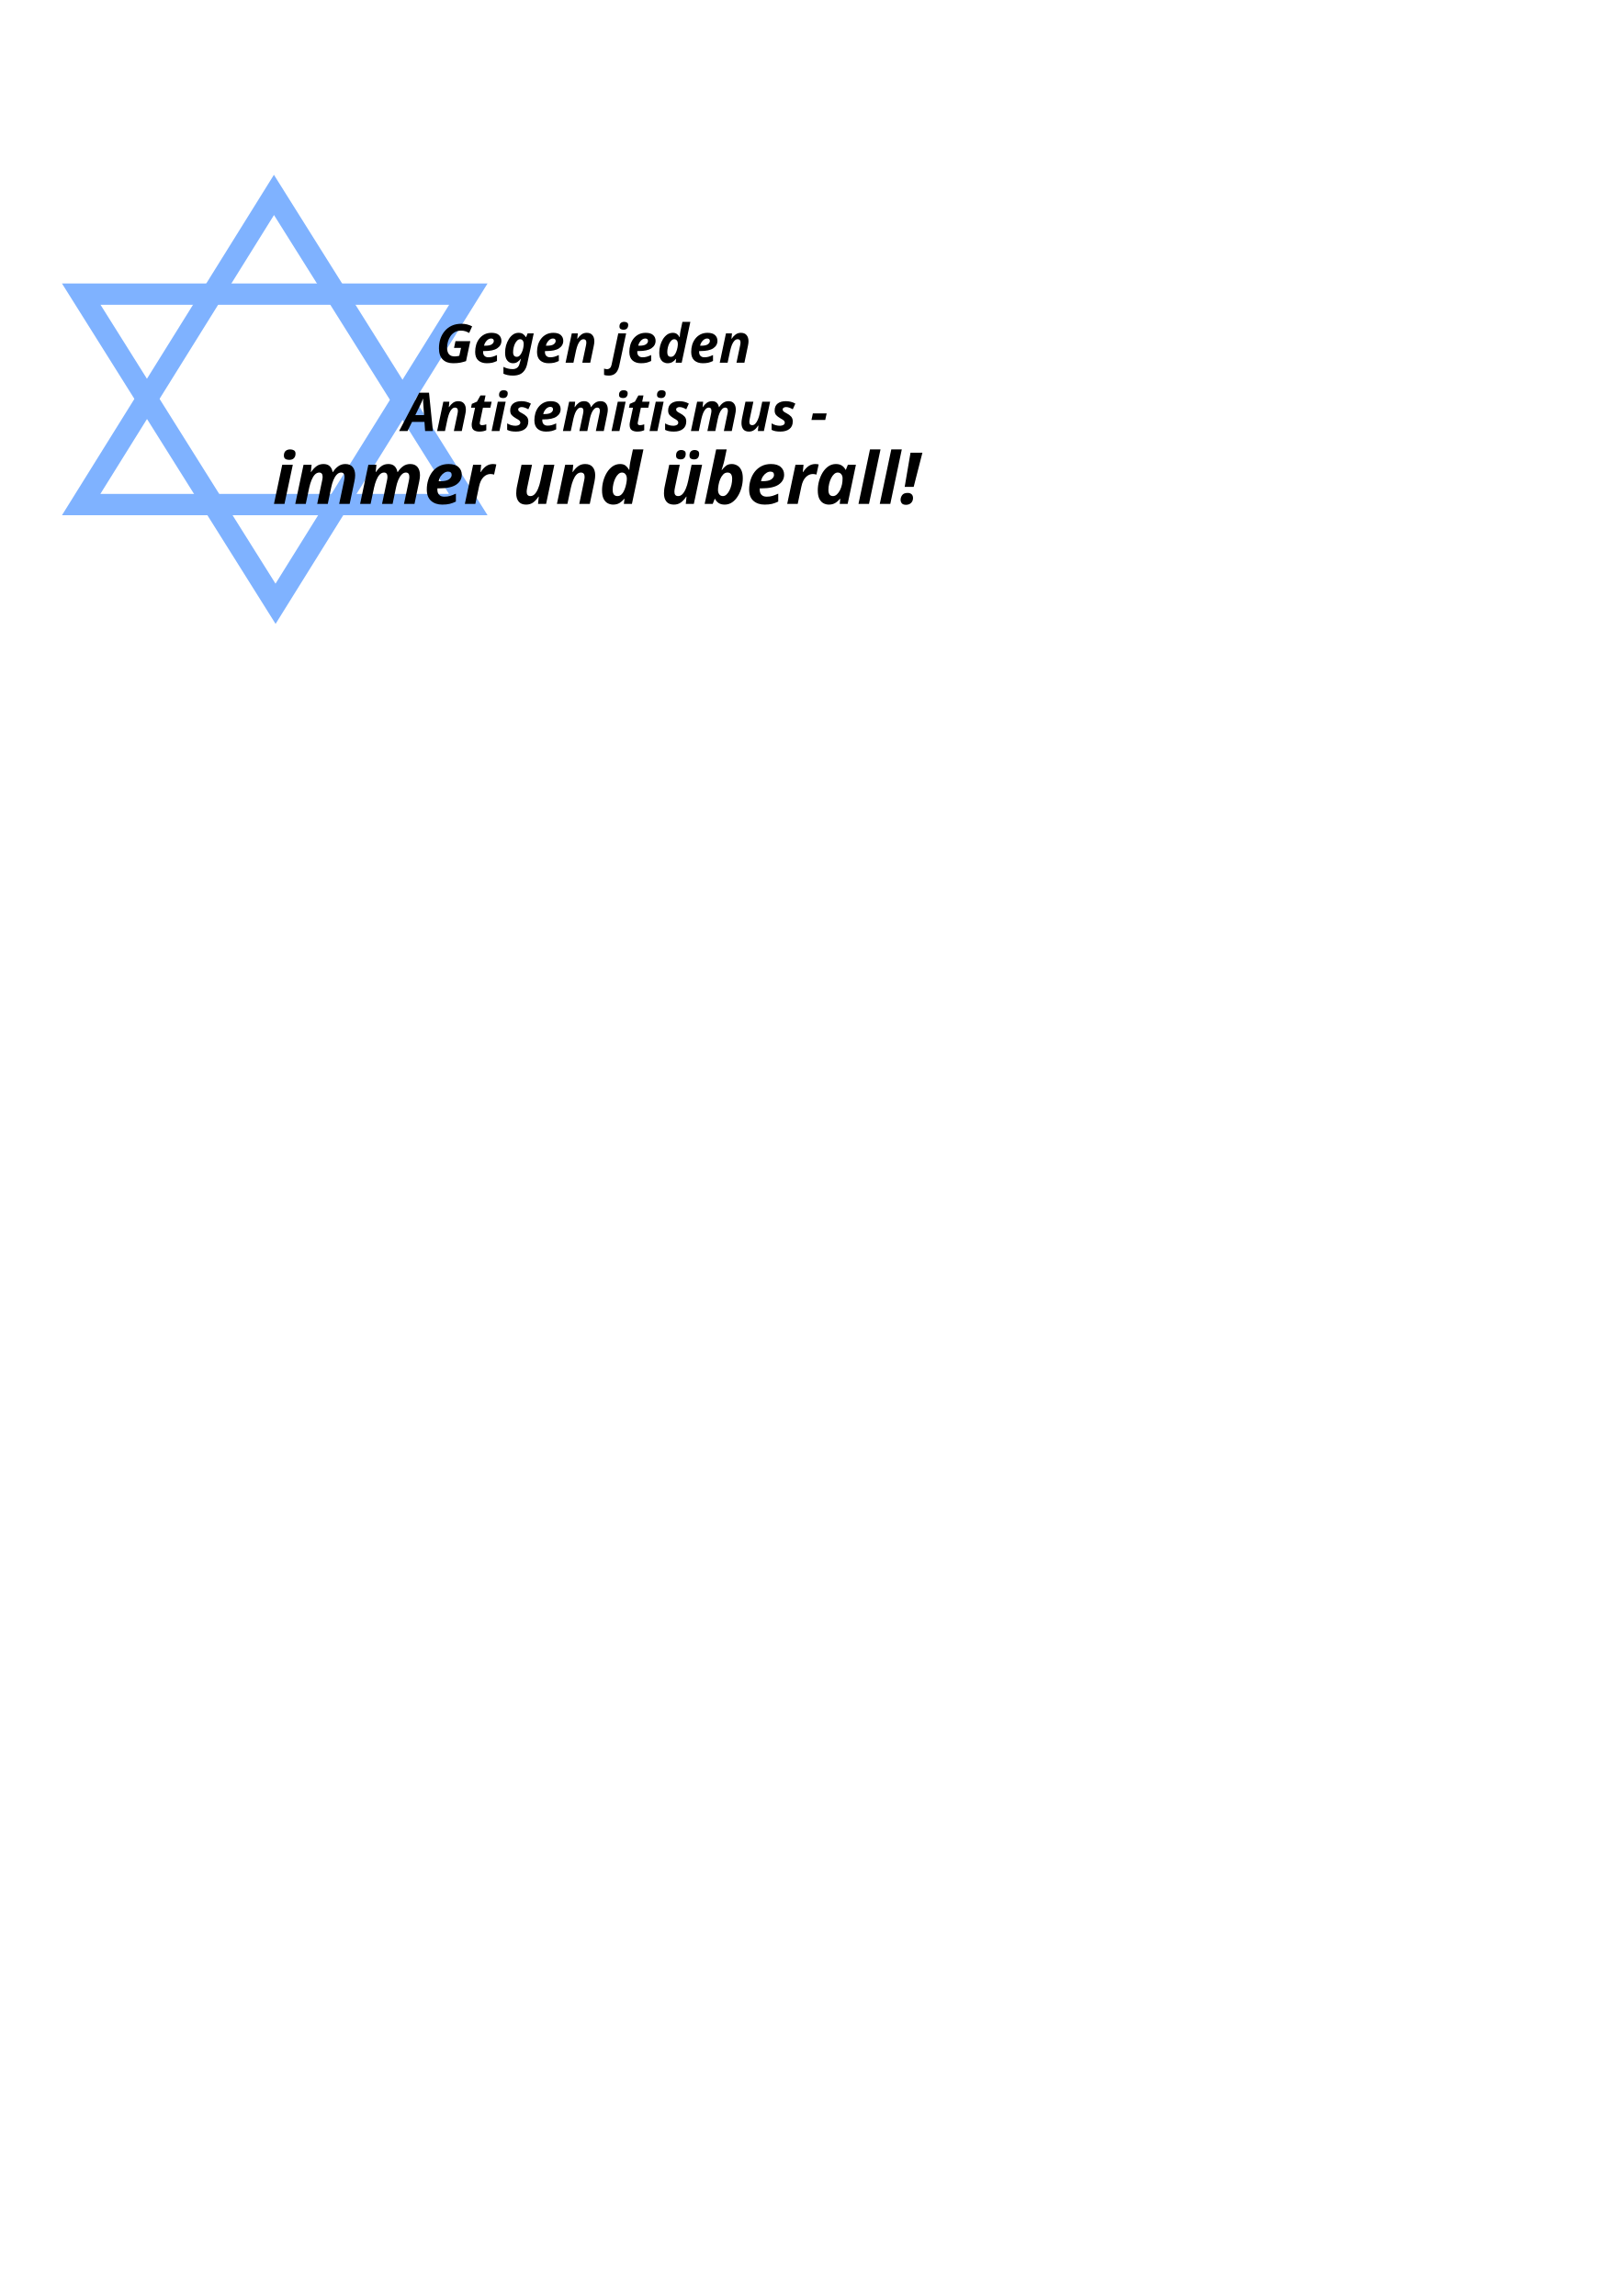
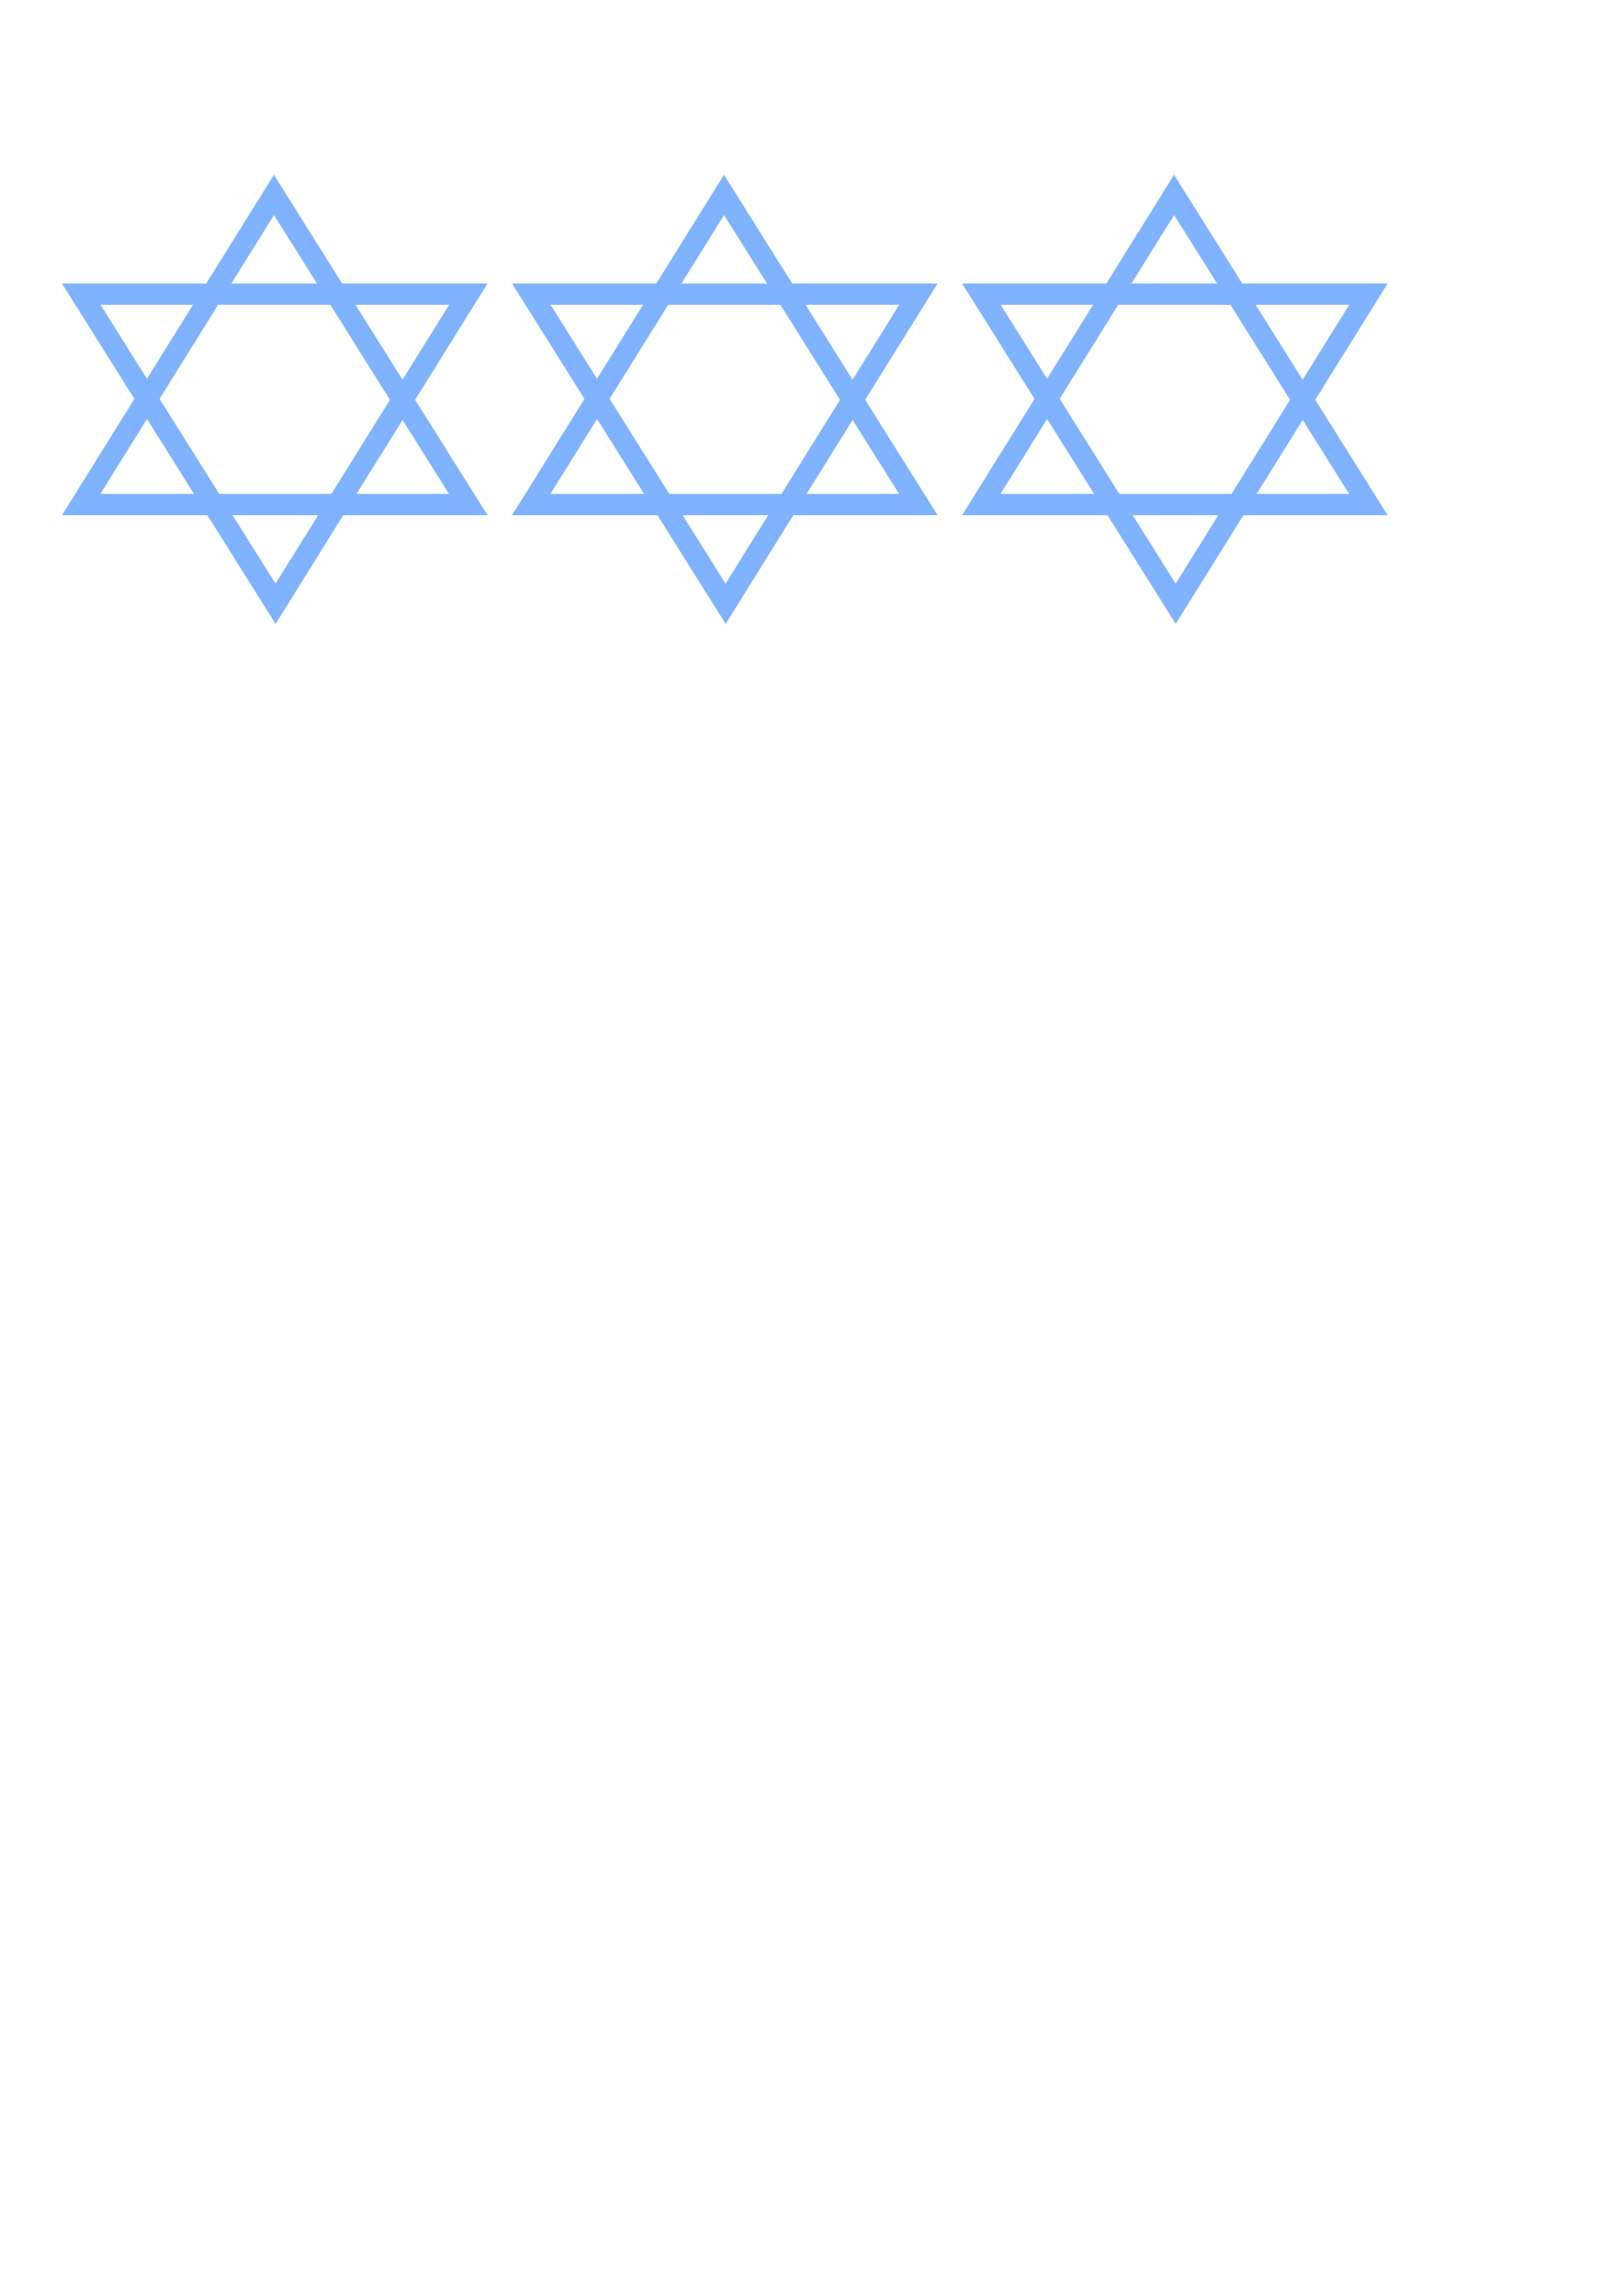
<svg xmlns="http://www.w3.org/2000/svg" xmlns:xlink="http://www.w3.org/1999/xlink" width="210mm" height="297mm" viewBox="0 0 210 297" version="1.1" id="svg1">
  <defs id="defs1">
    <linearGradient id="swatch13">
      <stop style="stop-color:#000000;stop-opacity:1;" offset="0" id="stop13" />
    </linearGradient>
-     <filter style="color-interpolation-filters:sRGB" id="filter13" x="-5.3234166e-06" y="-4.5043224e-05" width="1" height="1">
-       <feGaussianBlur stdDeviation="0" id="feGaussianBlur13" />
-     </filter>
    <linearGradient xlink:href="#swatch13" id="linearGradient18" gradientUnits="userSpaceOnUse" gradientTransform="translate(-57.75,25.5)" x1="134.349" y1="102.238" x2="257.959" y2="102.238" />
  </defs>
  <g id="layer1">
    <g id="g16" transform="matrix(0.5472683,0,0,0.5472683,-6.632547,-1.255487)" style="opacity:0.5">
      <path style="fill:none;stroke:#0066ff;stroke-width:5.041;stroke-dasharray:none" d="M 31.324,71.821 H 122.8 L 77.239,145.007 Z" id="path1" />
      <path style="fill:none;stroke:#0066ff;stroke-width:5.041;stroke-dasharray:none" d="M 122.78,121.554 H 31.303 L 76.864,48.368 Z" id="path2" />
    </g>
-     <text xml:space="preserve" style="font-style:normal;font-variant:normal;font-weight:normal;font-stretch:normal;font-size:12.7px;font-family:'Arial Black';-inkscape-font-specification:'Arial Black, ';text-align:center;writing-mode:lr-tb;direction:ltr;text-anchor:middle;mix-blend-mode:normal;fill:#000000;stroke:none;stroke-width:5.597;stroke-dasharray:none;filter:url(#filter13)" x="150.735" y="87.918" id="text2" transform="matrix(0.5472683,0,0,0.5472683,1.490612,-1.199548)">
-       <tspan style="font-style:italic;font-variant:normal;font-weight:bold;font-stretch:normal;font-size:12.7px;font-family:montserrat;-inkscape-font-specification:'montserrat Bold Italic';text-align:center;text-anchor:middle;opacity:1;fill:#000000;fill-opacity:1;stroke:none;stroke-width:5.597;stroke-dasharray:none;paint-order:markers fill stroke" x="150.735" y="87.918" id="tspan3">Gegen jeden </tspan>
-       <tspan style="font-style:italic;font-variant:normal;font-weight:bold;font-stretch:normal;font-size:12.7px;font-family:montserrat;-inkscape-font-specification:'montserrat Bold Italic';text-align:center;text-anchor:middle;opacity:1;fill:#000000;fill-opacity:1;stroke:none;stroke-width:5.597;stroke-dasharray:none;paint-order:markers fill stroke" x="152.532" y="104.079" id="tspan1">Antisemitismus - </tspan>
-     </text>
-     <text xml:space="preserve" style="font-style:normal;font-variant:normal;font-weight:normal;font-stretch:normal;font-size:16.933px;font-family:'Arial Black';-inkscape-font-specification:'Arial Black, ';text-align:center;writing-mode:lr-tb;direction:ltr;text-anchor:middle;mix-blend-mode:normal;fill:#000000;stroke:none;stroke-width:5.597;stroke-dasharray:none;filter:url(#filter13)" x="149.235" y="121.293" id="text19" transform="matrix(0.5472683,0,0,0.5472683,1.490612,-1.199548)">
-       <tspan style="font-style:italic;font-variant:normal;font-weight:bold;font-stretch:normal;font-size:16.933px;font-family:Montserrat;-inkscape-font-specification:'Montserrat Bold Italic';text-align:center;text-anchor:middle;opacity:1;fill:#000000;fill-opacity:1;stroke:none;stroke-width:5.597;stroke-dasharray:none;paint-order:markers fill stroke" x="149.235" y="121.293" id="tspan19">immer und überall!</tspan>
-     </text>
+     <g id="g4" transform="matrix(0.5472683,0,0,0.5472683,51.57579,-1.255487)" style="opacity:0.5">
+       <path style="fill:none;stroke:#0066ff;stroke-width:5.041;stroke-dasharray:none" d="M 31.324,71.821 H 122.8 L 77.239,145.007 Z" id="path3" />
+       <path style="fill:none;stroke:#0066ff;stroke-width:5.041;stroke-dasharray:none" d="M 122.78,121.554 H 31.303 L 76.864,48.368 Z" id="path4" />
+     </g>
+     <g id="g6" transform="matrix(0.5472683,0,0,0.5472683,109.7841,-1.255487)" style="opacity:0.5">
+       <path style="fill:none;stroke:#0066ff;stroke-width:5.041;stroke-dasharray:none" d="M 31.324,71.821 H 122.8 L 77.239,145.007 Z" id="path5" />
+       <path style="fill:none;stroke:#0066ff;stroke-width:5.041;stroke-dasharray:none" d="M 122.78,121.554 H 31.303 L 76.864,48.368 Z" id="path6" />
+     </g>
  </g>
</svg>
